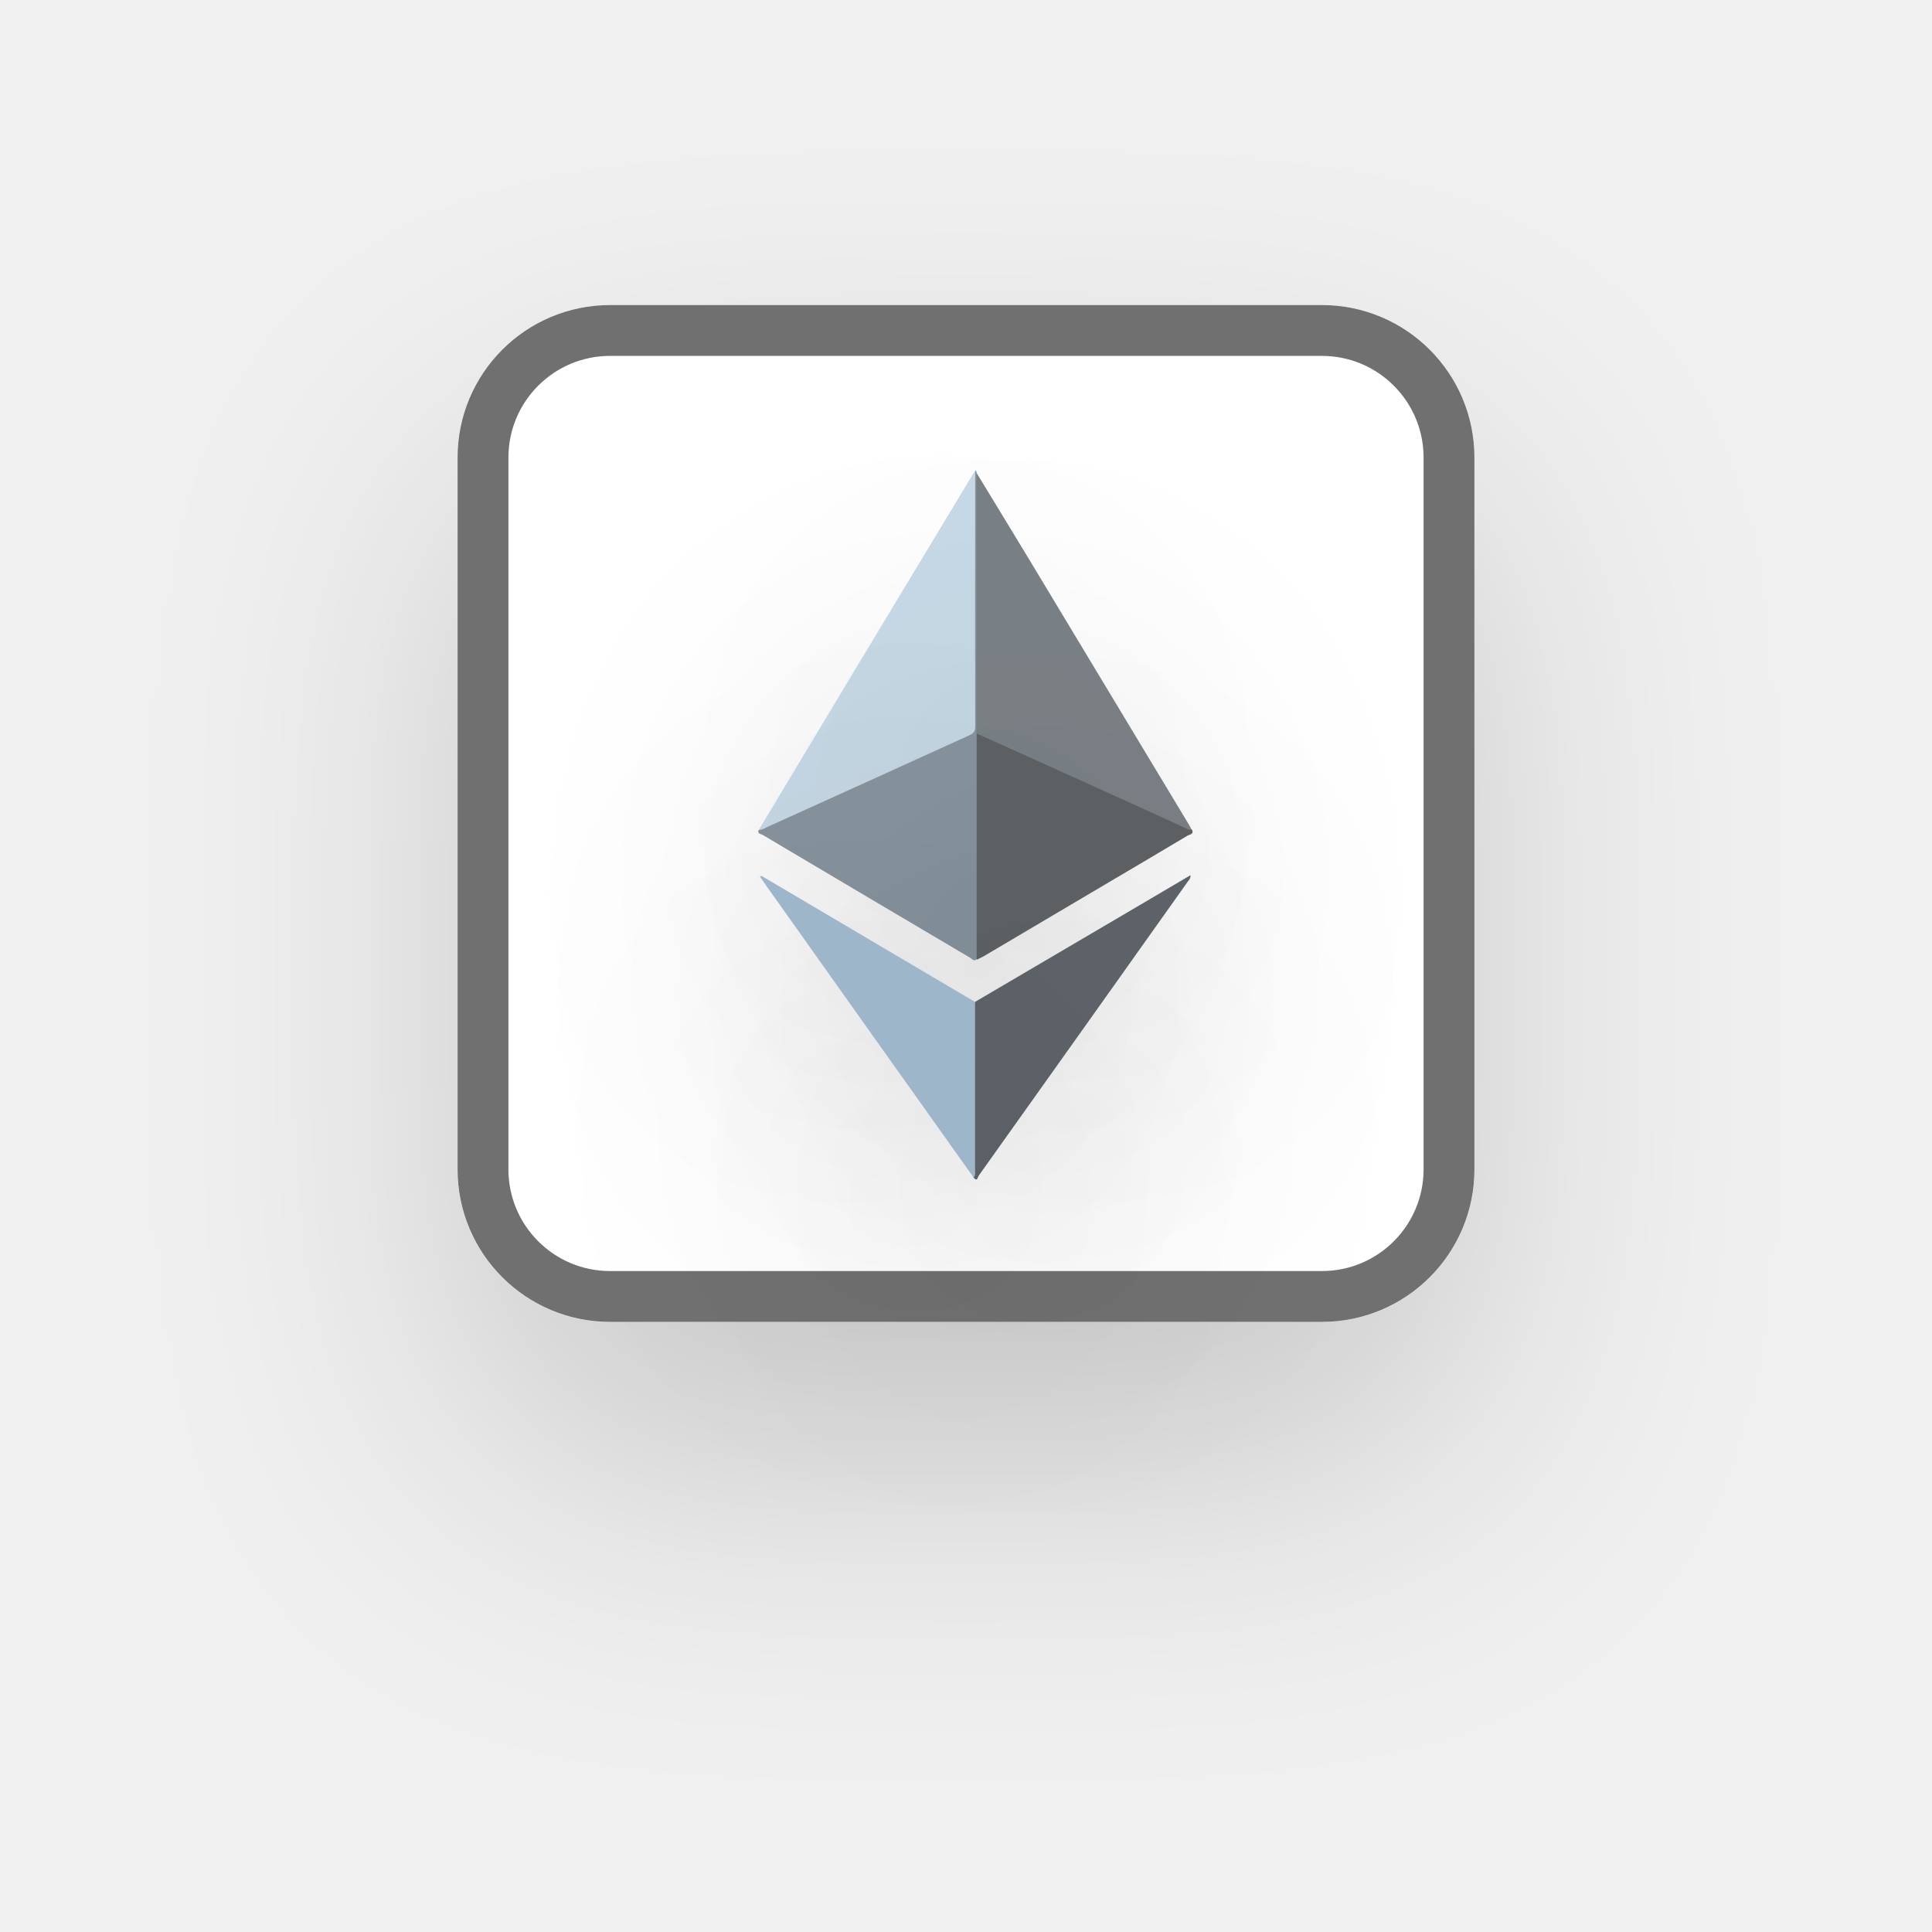
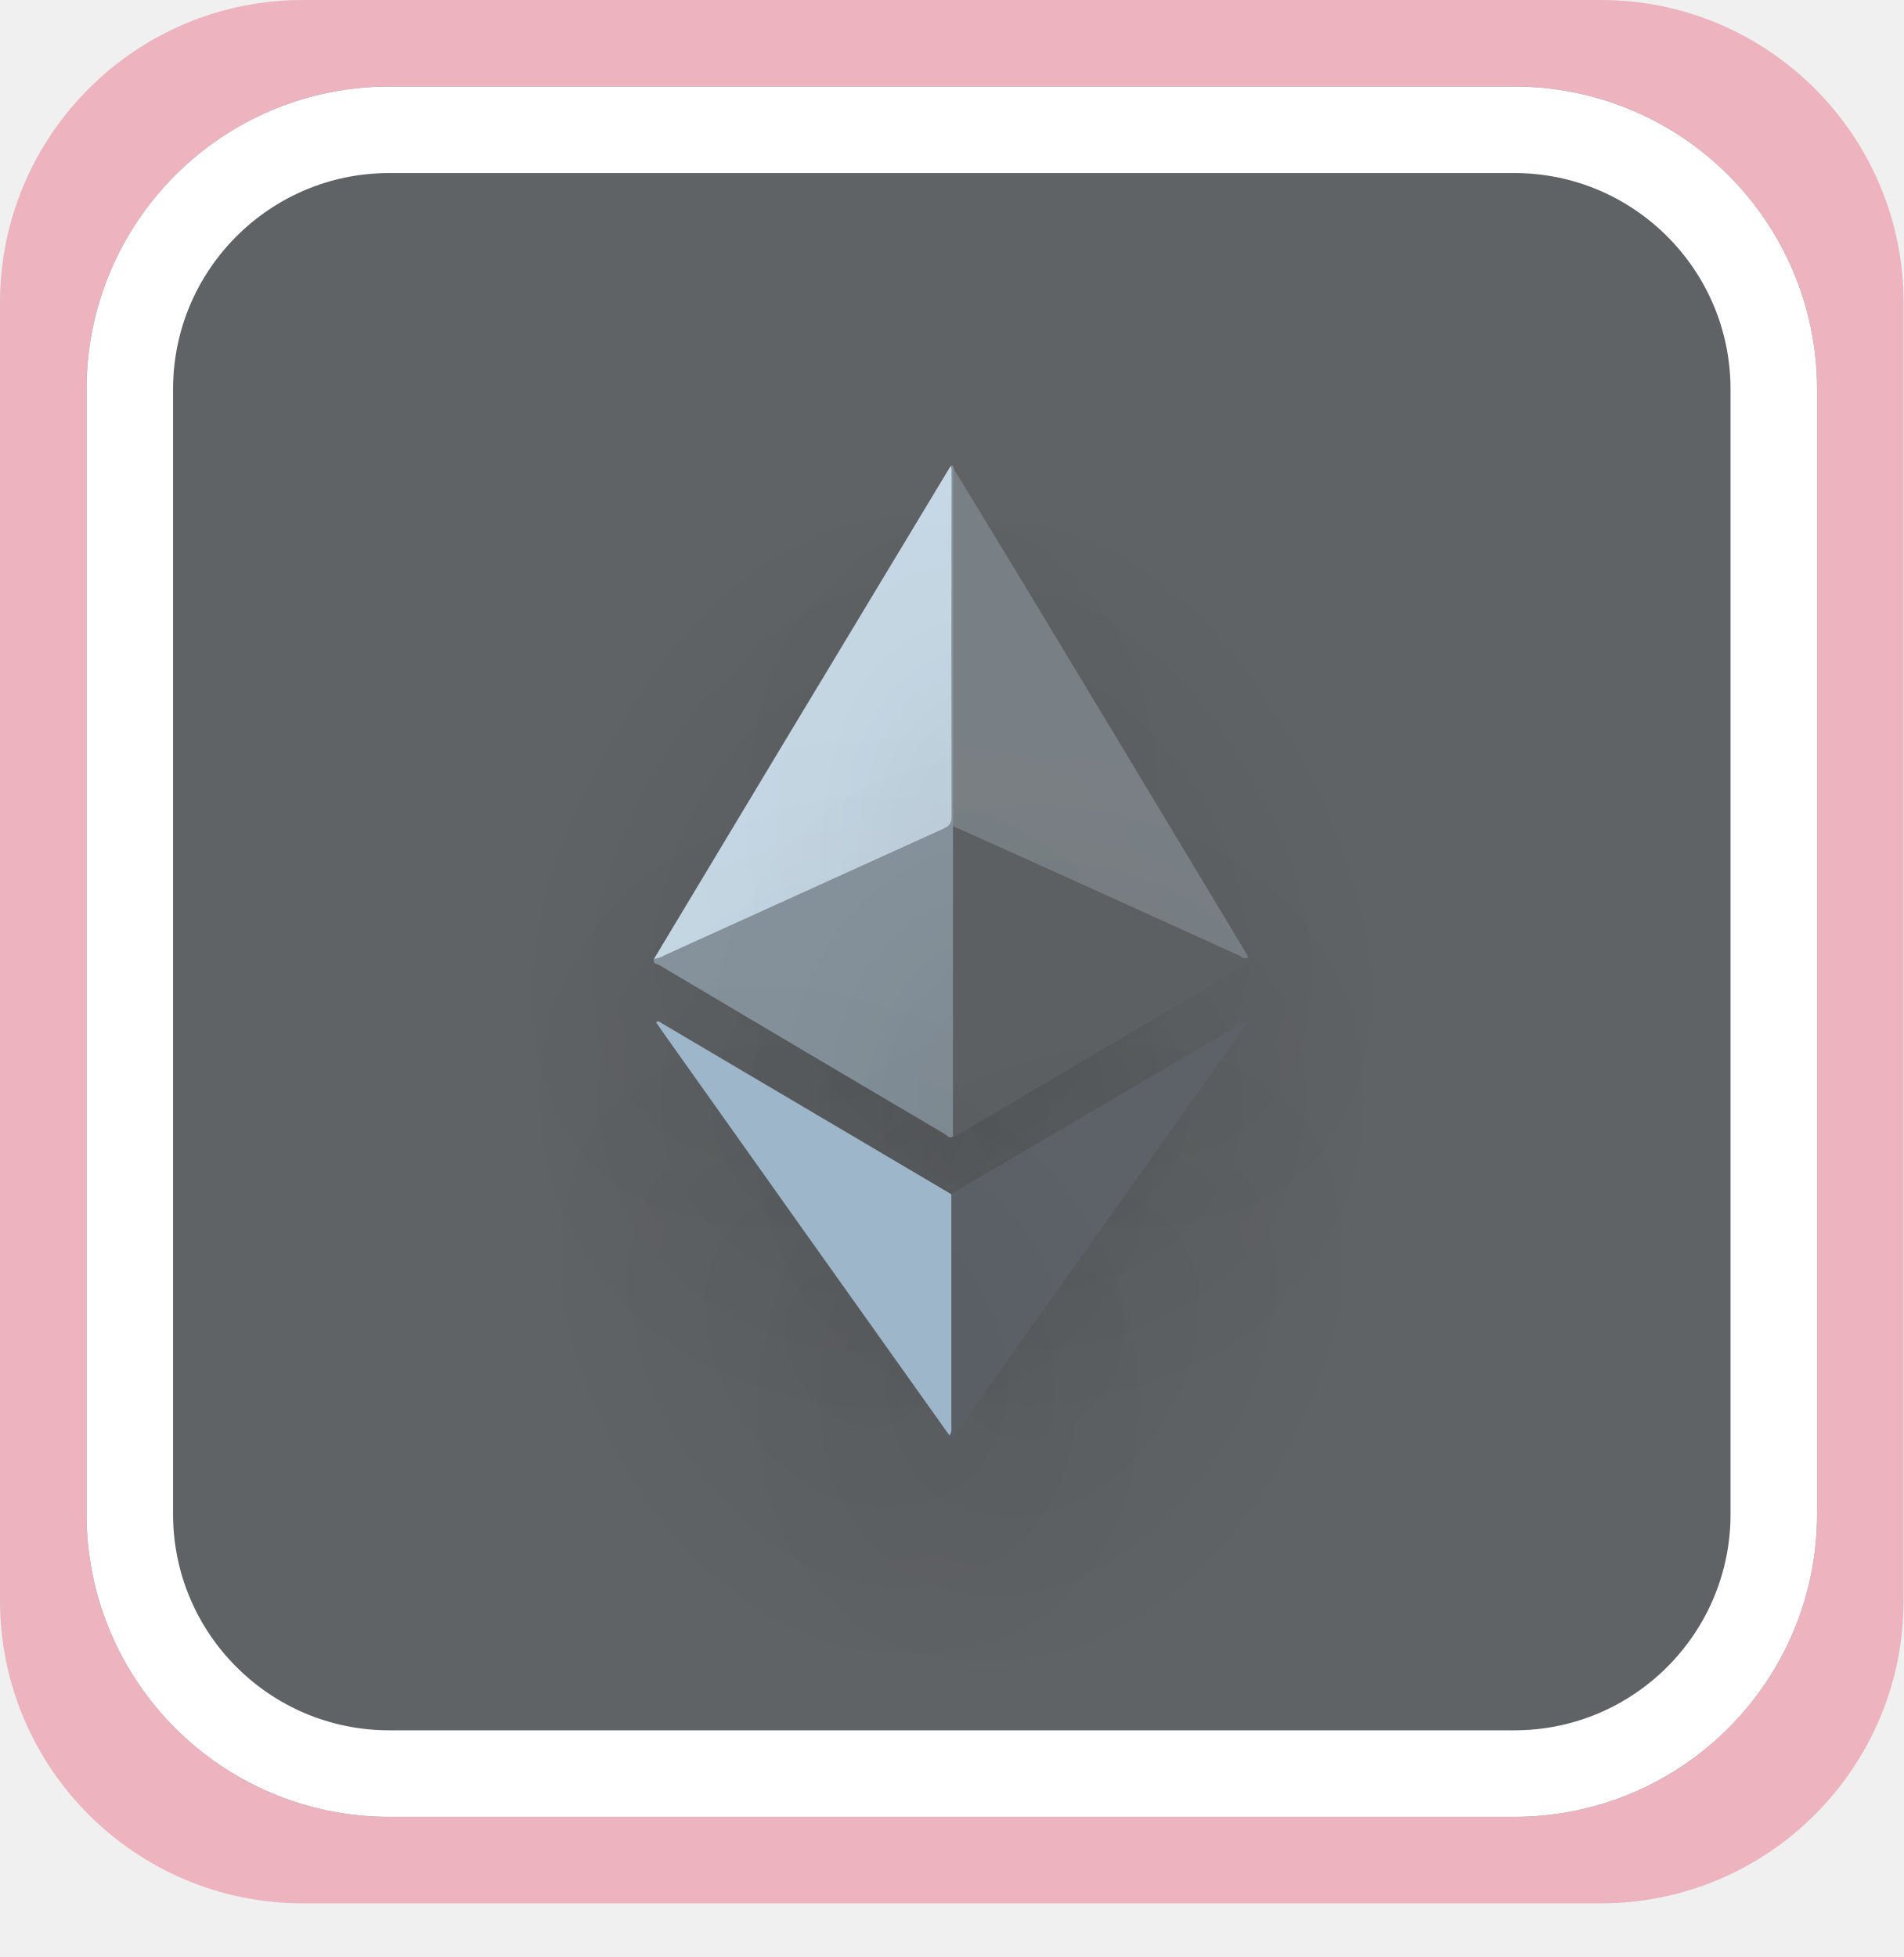
- <svg xmlns="http://www.w3.org/2000/svg" width="38" height="38" viewBox="0 0 38 38">
+ <svg xmlns="http://www.w3.org/2000/svg" id="Group_10531" data-name="Group 10531" width="44" height="45.24" viewBox="0 0 44 45.24">
  <defs>
-     <filter id="Rectangle_1770" x="0" y="0" width="38" height="38" filterUnits="userSpaceOnUse">
+     <filter id="Path_1253" x="6.12" y="4.76" width="24.939" height="29.459" filterUnits="userSpaceOnUse">
      <feOffset dy="3" input="SourceAlpha" />
      <feGaussianBlur stdDeviation="3" result="blur" />
      <feFlood flood-opacity="0.161" />
      <feComposite operator="in" in2="blur" />
      <feComposite in="SourceGraphic" />
    </filter>
-     <filter id="Path_1253" x="5.919" y="3.26" width="22.301" height="25.104" filterUnits="userSpaceOnUse">
+     <filter id="Path_1254" x="13.003" y="4.824" width="24.851" height="29.396" filterUnits="userSpaceOnUse">
      <feOffset dy="3" input="SourceAlpha" />
      <feGaussianBlur stdDeviation="3" result="blur-2" />
      <feFlood flood-opacity="0.161" />
      <feComposite operator="in" in2="blur-2" />
      <feComposite in="SourceGraphic" />
    </filter>
-     <filter id="Path_1254" x="10.186" y="3.3" width="22.247" height="25.064" filterUnits="userSpaceOnUse">
+     <filter id="Path_1255" x="6.111" y="4.759" width="25.024" height="33.536" filterUnits="userSpaceOnUse">
      <feOffset dy="3" input="SourceAlpha" />
      <feGaussianBlur stdDeviation="3" result="blur-3" />
      <feFlood flood-opacity="0.161" />
      <feComposite operator="in" in2="blur-3" />
      <feComposite in="SourceGraphic" />
    </filter>
-     <filter id="Path_1255" x="5.914" y="3.26" width="22.354" height="27.63" filterUnits="userSpaceOnUse">
+     <filter id="Path_1256" x="13.033" y="13.09" width="24.855" height="25.179" filterUnits="userSpaceOnUse">
      <feOffset dy="3" input="SourceAlpha" />
      <feGaussianBlur stdDeviation="3" result="blur-4" />
      <feFlood flood-opacity="0.161" />
      <feComposite operator="in" in2="blur-4" />
      <feComposite in="SourceGraphic" />
    </filter>
-     <filter id="Path_1256" x="10.204" y="8.424" width="22.249" height="22.45" filterUnits="userSpaceOnUse">
+     <filter id="Path_1257" x="12.883" y="17.586" width="24.941" height="27.655" filterUnits="userSpaceOnUse">
      <feOffset dy="3" input="SourceAlpha" />
      <feGaussianBlur stdDeviation="3" result="blur-5" />
      <feFlood flood-opacity="0.161" />
      <feComposite operator="in" in2="blur-5" />
      <feComposite in="SourceGraphic" />
    </filter>
-     <filter id="Path_1257" x="10.111" y="11.21" width="22.302" height="23.985" filterUnits="userSpaceOnUse">
+     <filter id="Path_1258" x="6.168" y="17.606" width="24.823" height="27.572" filterUnits="userSpaceOnUse">
      <feOffset dy="3" input="SourceAlpha" />
      <feGaussianBlur stdDeviation="3" result="blur-6" />
      <feFlood flood-opacity="0.161" />
      <feComposite operator="in" in2="blur-6" />
      <feComposite in="SourceGraphic" />
    </filter>
-     <filter id="Path_1258" x="5.949" y="11.223" width="22.229" height="23.933" filterUnits="userSpaceOnUse">
-       <feOffset dy="3" input="SourceAlpha" />
-       <feGaussianBlur stdDeviation="3" result="blur-7" />
-       <feFlood flood-opacity="0.161" />
-       <feComposite operator="in" in2="blur-7" />
-       <feComposite in="SourceGraphic" />
-     </filter>
  </defs>
-   <g id="Group_10757" data-name="Group 10757" transform="translate(-1557 -401)">
-     <g transform="matrix(1, 0, 0, 1, 1557, 401)" filter="url(#Rectangle_1770)">
-       <g id="Rectangle_1770-2" data-name="Rectangle 1770" transform="translate(9 6)" fill="#fff" stroke="#707070" stroke-width="1">
-         <rect width="20" height="20" rx="3" stroke="none" />
-         <rect x="0.5" y="0.5" width="19" height="19" rx="2.5" fill="none" />
-       </g>
+   <rect id="Rectangle_1613" data-name="Rectangle 1613" width="44" height="44" rx="7" fill="#edb3bf" />
+   <g id="Rectangle_1614" data-name="Rectangle 1614" transform="translate(2 2)" fill="#5f6366" stroke="#fff" stroke-width="2">
+     <rect width="40" height="40" rx="7" stroke="none" />
+     <rect x="1" y="1" width="38" height="38" rx="6" fill="none" />
+   </g>
+   <g id="Group_10736" data-name="Group 10736" transform="translate(1278.787 -1672.178)">
+     <g transform="matrix(1, 0, 0, 1, -1278.79, 1672.18)" filter="url(#Path_1253)">
+       <path id="Path_1253-2" data-name="Path 1253" d="M-1263.474,1694.361q1.437-2.392,2.874-4.784,1.932-3.211,3.867-6.419l.121-.2a.7.7,0,0,1,.073.364c0,2.571,0,5.141,0,7.712a.446.446,0,0,1-.3.461c-.854.382-1.7.775-2.556,1.16-.906.41-1.81.826-2.719,1.231-.353.157-.7.315-1.055.479C-1263.264,1694.41-1263.371,1694.451-1263.474,1694.361Z" transform="translate(1278.59 -1672.19)" fill="#c7d9e6" />
    </g>
-     <g id="Group_10749" data-name="Group 10749" transform="translate(2835.589 -1272.678)">
-       <g transform="matrix(1, 0, 0, 1, -1278.59, 1673.68)" filter="url(#Path_1253)">
-         <path id="Path_1253-2" data-name="Path 1253" d="M-1263.474,1690.025q.89-1.483,1.781-2.966,1.2-1.99,2.4-3.979l.075-.125a.437.437,0,0,1,.045.226c0,1.594,0,3.187,0,4.78a.277.277,0,0,1-.185.286c-.529.237-1.056.48-1.584.719-.562.254-1.122.512-1.685.763-.219.1-.437.2-.654.3C-1263.344,1690.056-1263.41,1690.081-1263.474,1690.025Z" transform="translate(1278.39 -1673.69)" fill="#c7d9e6" />
-       </g>
-       <g transform="matrix(1, 0, 0, 1, -1278.59, 1673.68)" filter="url(#Path_1254)">
-         <path id="Path_1254-2" data-name="Path 1254" d="M-1109.141,1684.4c.337.554.675,1.106,1.01,1.661q1.588,2.634,3.174,5.269c.014.023.026.049.038.073-.03.1-.1.053-.15.033-.184-.072-.362-.159-.541-.241q-1.642-.749-3.286-1.494c-.105-.048-.249-.066-.266-.225q0-2.459,0-4.917C-1109.161,1684.5-1109.182,1684.445-1109.141,1684.4Z" transform="translate(1128.35 -1675.1)" fill="#798085" />
-       </g>
-       <g transform="matrix(1, 0, 0, 1, -1278.59, 1673.68)" filter="url(#Path_1255)">
-         <path id="Path_1255-2" data-name="Path 1255" d="M-1259.379,1682.978c0,.073-.006.147-.006.221q0,2.451,0,4.9a.343.343,0,0,1,.062.273q0,1.482,0,2.964c0,.326,0,.653,0,.979a.313.313,0,0,1-.062.234c-.053.043-.086-.012-.119-.031q-2.044-1.207-4.085-2.419c-.033-.02-.107-.018-.08-.094a.377.377,0,0,0,.155-.054q1.991-.9,3.983-1.807c.077-.035.124-.07.123-.169q-.005-2.465,0-4.929c0-.037,0-.073,0-.11C-1259.385,1682.934-1259.385,1682.959-1259.379,1682.978Z" transform="translate(1278.59 -1673.68)" fill="#85929b" />
-       </g>
-       <g transform="matrix(1, 0, 0, 1, -1278.59, 1673.68)" filter="url(#Path_1256)">
-         <path id="Path_1256-2" data-name="Path 1256" d="M-1108.5,1874.165q0-2.225,0-4.45.54.242,1.08.485l2.308,1.046c.234.106.467.215.7.32.043.019.083.067.138.028.066.1-.039.106-.081.132-.5.3-1.012.6-1.519.9l-2.493,1.474C-1108.41,1874.124-1108.457,1874.143-1108.5,1874.165Z" transform="translate(1127.71 -1855.29)" fill="#5b6164" />
-       </g>
-       <g transform="matrix(1, 0, 0, 1, -1278.59, 1673.68)" filter="url(#Path_1257)">
-         <path id="Path_1257-2" data-name="Path 1257" d="M-1111.8,1972.993l3.011-1.769,1.226-.722a.149.149,0,0,1-.047.116q-2.058,2.9-4.12,5.795c-.017.024-.027.13-.1.035a1.877,1.877,0,0,1-.036-.507c0-.9,0-1.8,0-2.706C-1111.862,1973.152-1111.887,1973.057-1111.8,1972.993Z" transform="translate(1130.98 -1953.29)" fill="#5b6268" />
-       </g>
-       <g transform="matrix(1, 0, 0, 1, -1278.59, 1673.68)" filter="url(#Path_1258)">
-         <path id="Path_1258-2" data-name="Path 1258" d="M-1258.181,1973.445q0,1.655,0,3.31c0,.049.012.1-.028.144l-2.175-3.058-1.925-2.712c-.034-.048-.068-.1-.1-.145.024-.034.043-.011.06,0Z" transform="translate(1277.36 -1953.74)" fill="#9eb6c9" />
-       </g>
+     <g transform="matrix(1, 0, 0, 1, -1278.79, 1672.18)" filter="url(#Path_1254)">
+       <path id="Path_1254-2" data-name="Path 1254" d="M-1109.126,1684.4c.543.893,1.089,1.785,1.629,2.68q2.562,4.248,5.12,8.5c.023.038.042.078.062.118-.049.16-.158.086-.242.053-.3-.116-.583-.256-.873-.388q-2.649-1.208-5.3-2.41c-.17-.077-.4-.107-.428-.364q0-3.967,0-7.932C-1109.158,1684.567-1109.191,1684.474-1109.126,1684.4Z" transform="translate(1131.17 -1673.57)" fill="#798085" />
+     </g>
+     <g transform="matrix(1, 0, 0, 1, -1278.79, 1672.18)" filter="url(#Path_1255)">
+       <path id="Path_1255-2" data-name="Path 1255" d="M-1256.744,1683c0,.119-.01.237-.01.356q0,3.955,0,7.91a.556.556,0,0,1,.1.441q0,2.391,0,4.782c0,.526,0,1.053,0,1.579a.5.5,0,0,1-.1.376c-.086.07-.139-.019-.193-.05q-3.3-1.946-6.59-3.9c-.053-.032-.172-.029-.13-.151a.62.62,0,0,0,.25-.087q3.212-1.458,6.425-2.916c.124-.056.2-.112.2-.273q-.009-3.976,0-7.952c0-.059,0-.119-.007-.178C-1256.755,1682.932-1256.754,1682.972-1256.744,1683Z" transform="translate(1278.79 -1672.18)" fill="#85929b" />
+     </g>
+     <g transform="matrix(1, 0, 0, 1, -1278.79, 1672.18)" filter="url(#Path_1256)">
+       <path id="Path_1256-2" data-name="Path 1256" d="M-1108.5,1876.894q0-3.589,0-7.179c.581.26,1.162.52,1.742.782q1.863.842,3.724,1.687c.378.171.754.346,1.133.516.069.031.133.108.223.046.106.161-.063.171-.131.212-.814.487-1.633.968-2.451,1.451l-4.022,2.377C-1108.354,1876.827-1108.429,1876.858-1108.5,1876.894Z" transform="translate(1130.53 -1850.62)" fill="#5b6164" />
+     </g>
+     <g transform="matrix(1, 0, 0, 1, -1278.79, 1672.18)" filter="url(#Path_1257)">
+       <path id="Path_1257-2" data-name="Path 1257" d="M-1111.76,1974.521l4.857-2.854,1.977-1.165a.241.241,0,0,1-.077.187q-3.321,4.677-6.647,9.349c-.027.038-.044.209-.155.057a3.037,3.037,0,0,1-.058-.817c0-1.455,0-2.91,0-4.366C-1111.86,1974.777-1111.9,1974.624-1111.76,1974.521Z" transform="translate(1133.75 -1946.92)" fill="#5b6268" />
+     </g>
+     <g transform="matrix(1, 0, 0, 1, -1278.79, 1672.18)" filter="url(#Path_1258)">
+       <path id="Path_1258-2" data-name="Path 1258" d="M-1255.588,1974.965q0,2.67,0,5.34c0,.08.018.165-.045.233q-1.754-2.467-3.509-4.934-1.554-2.186-3.105-4.374c-.056-.078-.109-.158-.162-.234.039-.055.069-.018.1,0Z" transform="translate(1277.58 -1947.36)" fill="#9eb6c9" />
    </g>
  </g>
</svg>
